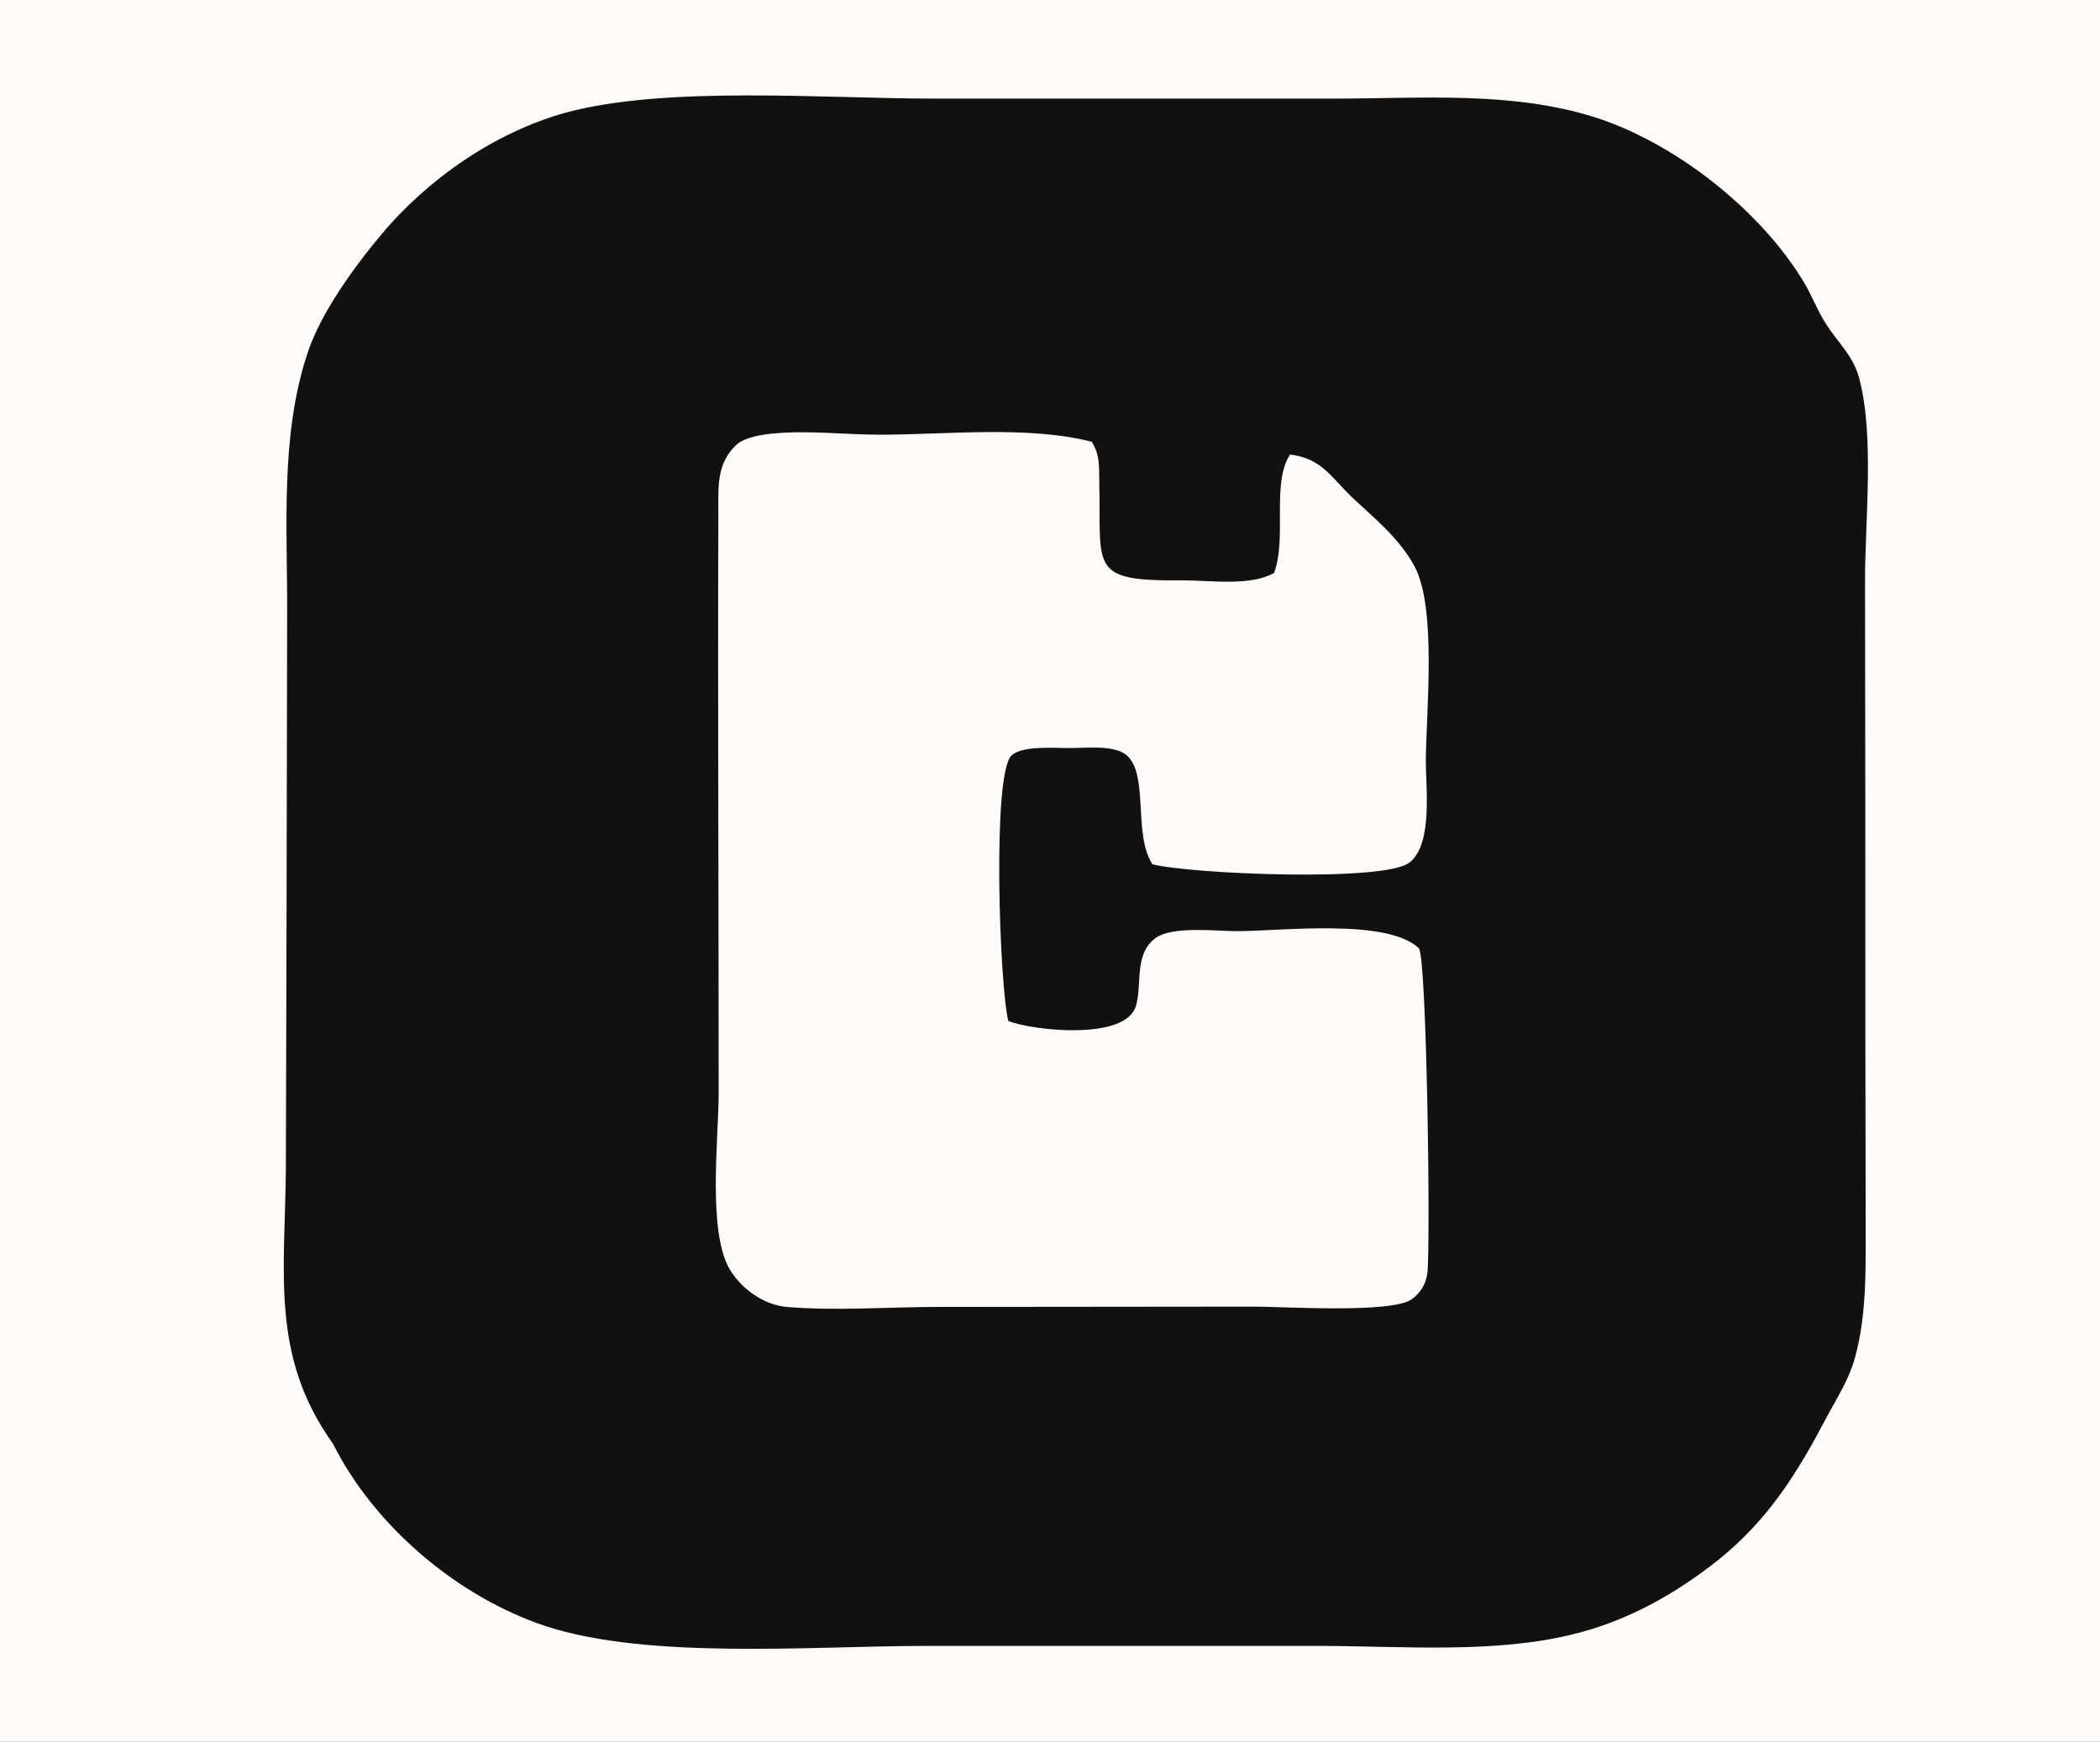
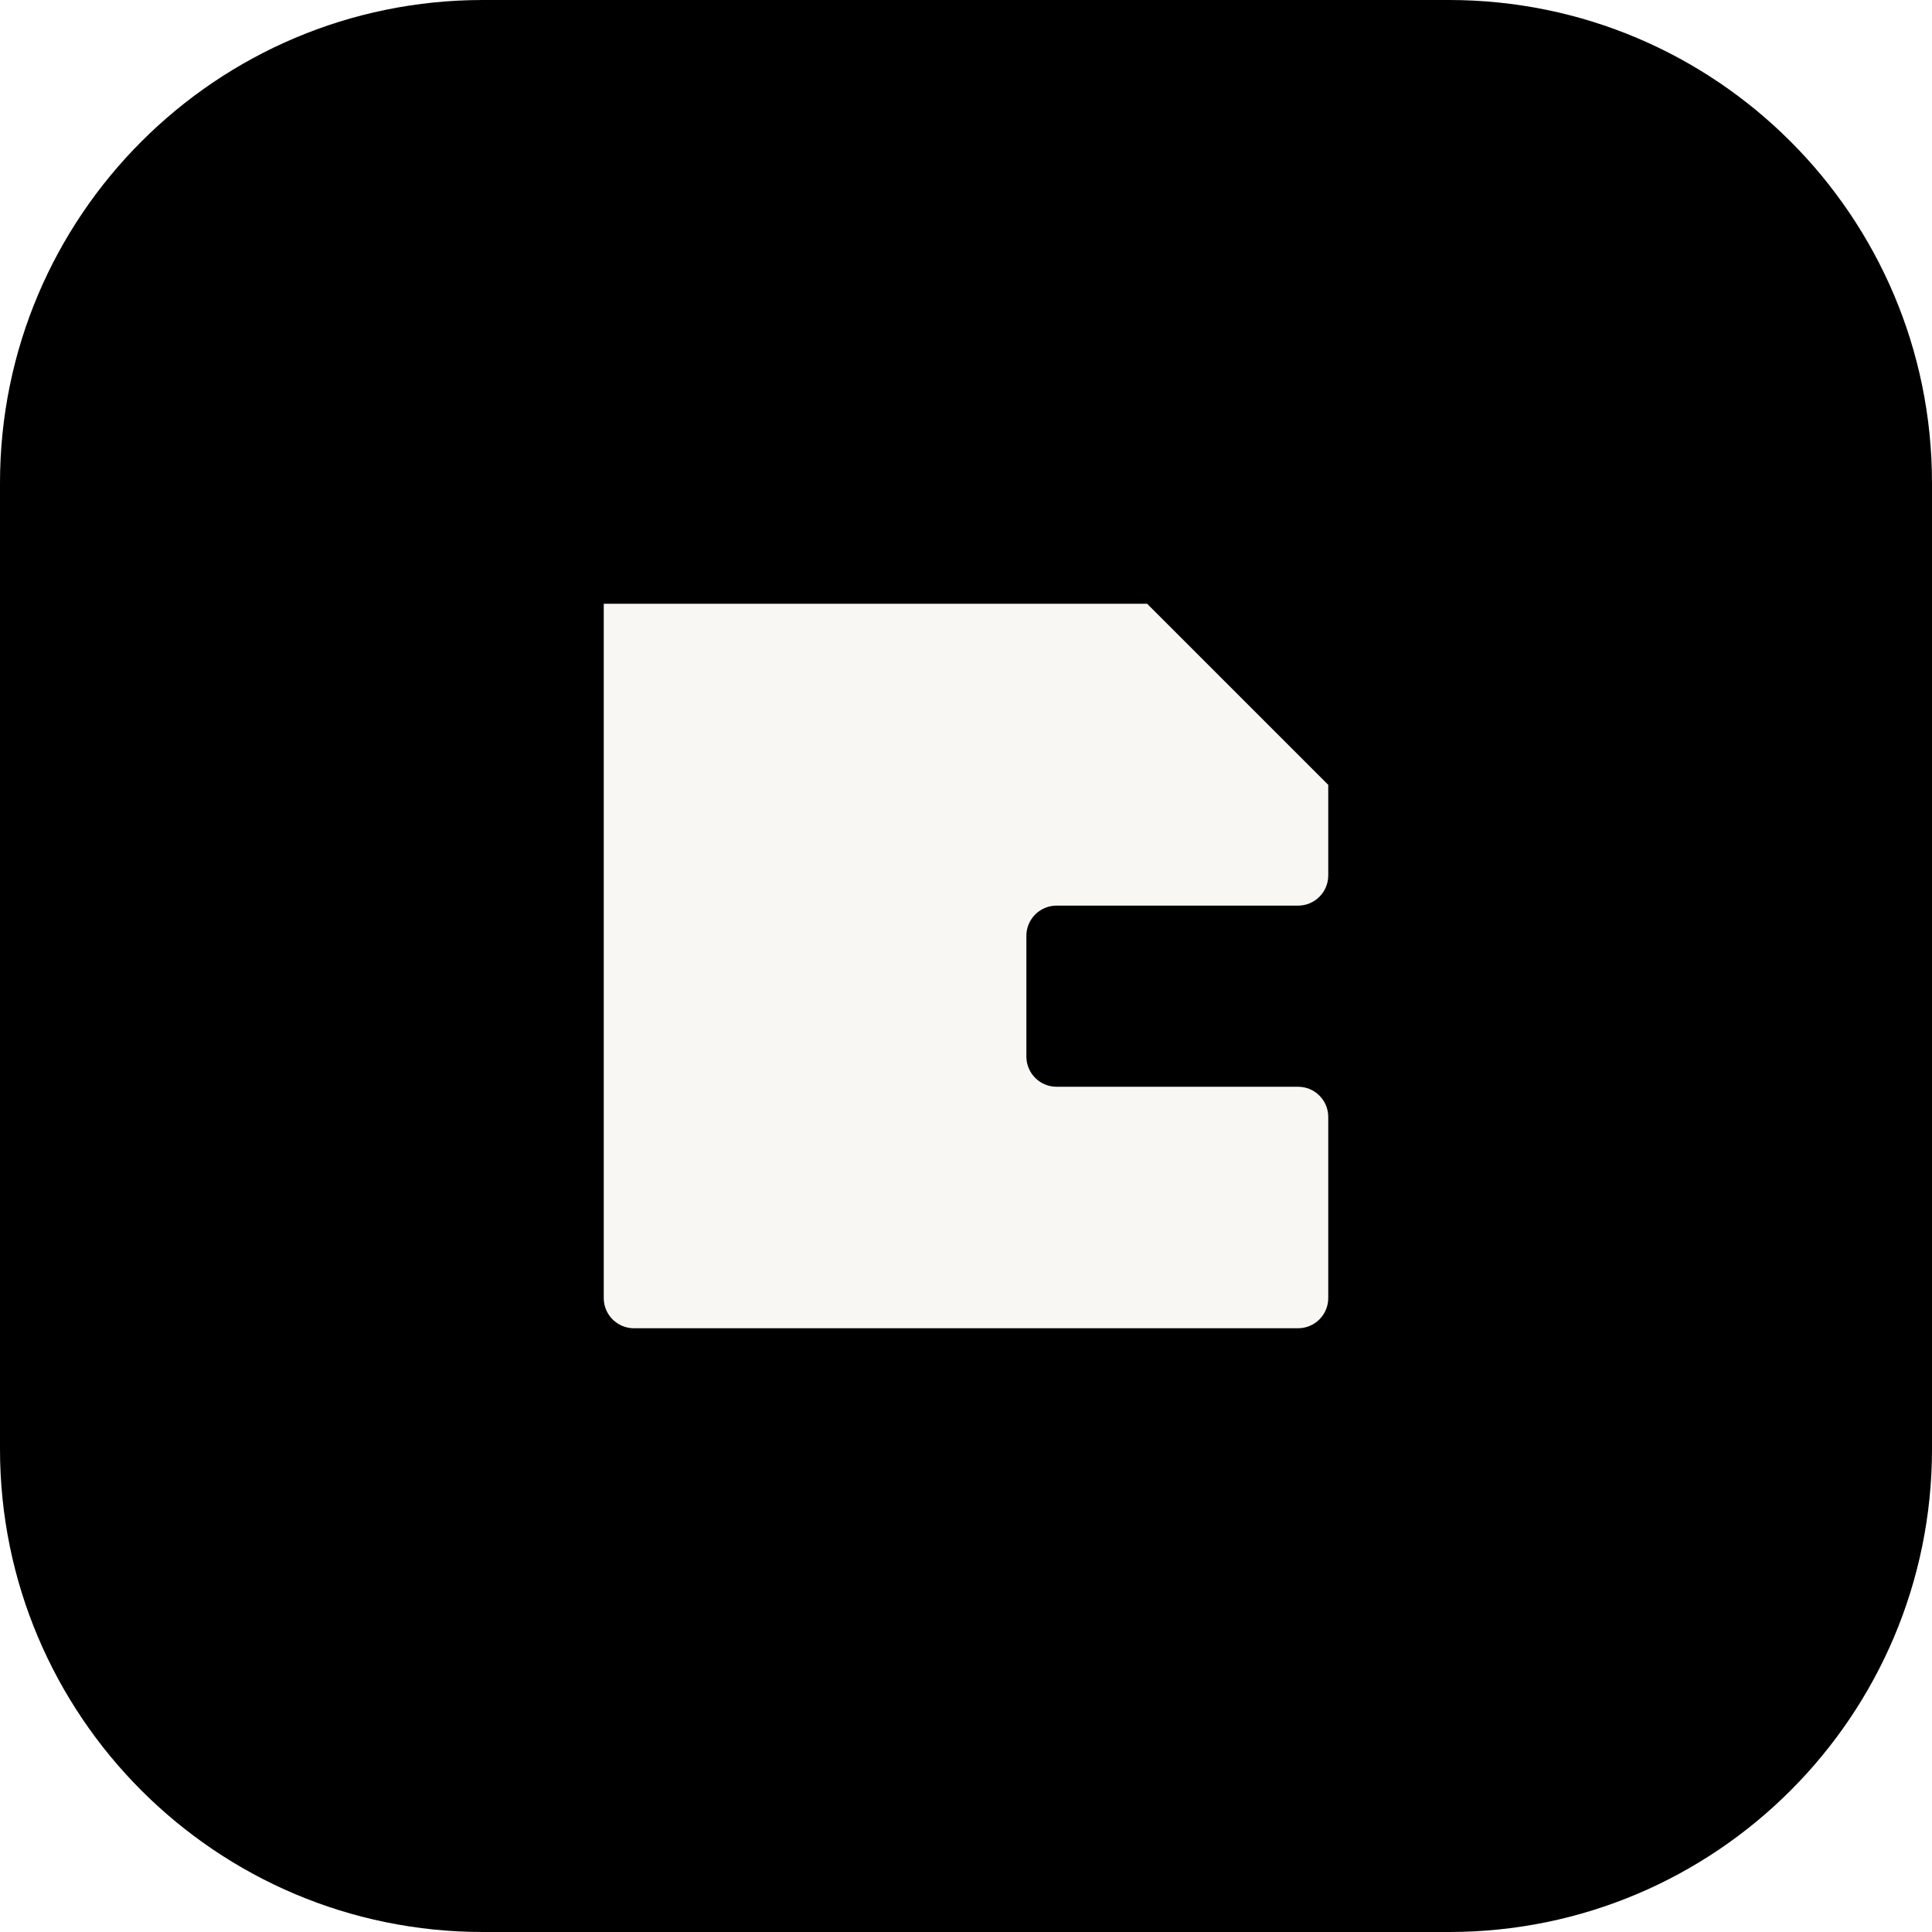
- <svg xmlns="http://www.w3.org/2000/svg" viewBox="0 0 656 544" width="82" height="68">
-   <path d="M0,544C0,362.7,0,181.3,0,0C218.7,0,437.3,0,656,0c0,181.3,0,362.7,0,544c-218.7,0-437.3,0-656,0Z" fill="#111111" />
-   <g fill="#FDFAF8">
-     <path d="M0,544C0,362.7,0,181.3,0,0C218.7,0,437.3,0,656,0c0,181.3,0,362.7,0,544c-218.7,0-437.3,0-656,0Zm104-93c12.9,25.8,39,47.9,66.4,57c32.3,10.6,83.9,6.2,118.6,6.2c41.4,0,82.8,0,124.3,0c25,.1,53.6,2.4,77.9-3.6c17-4.1,32-12.5,45.6-23.3c15.8-12.7,24.8-27.4,34-44.9c3.4-6.4,6.7-11.2,8.7-18.4c4-14.7,3.2-30.2,3.3-45.3c0-19-.1-38-.1-57.1c0-46.7,0-93.4-.1-140.2c0-19.1,3-45.5-1.9-63.5c-1.9-6.9-6.7-11-10.3-16.7c-2.7-4.2-4.4-8.9-7-13.2c-13.6-22.5-40.1-43.3-65-51.3c-26.2-8.3-54-5.9-81.1-5.9c-42,0-84,0-126,0c-33.4,0-83.4-4.1-114.6,4.4c-22,6.1-43,20.6-57.6,38.1c-8.5,10.1-19,24.6-23.1,37.2c-8.5,25.8-6.2,54.3-6.3,81.1c-.1,33.5-.1,67-.2,100.6c-.1,24.1-.1,48.2-.2,72.3c-.2,32.9-5,59,14.7,86.5Z" />
-     <path d="M403,142c9.9,1.2,12.8,7.1,19.3,13.3c7.1,6.7,14.7,12.7,19.5,21.5c7.1,13,3.7,45.4,3.6,60.9c0,8.6,2.2,25.8-5,31.7c-7.6,6.3-69,3.6-80.4,.6c-6.1-9.3-1.1-28-8-34c-4-3.5-13.4-2.2-18.4-2.3c-4.4,0-14.2-.8-17.6,2.3c-6.2,5.7-3.7,72.9-1,83c8.3,3.1,36.5,6,39.8-4.6c2.1-6.7-.7-16.2,6.1-21.3c5.3-3.9,18.9-2.2,25.5-2.2c13.8,0,46.7-4.1,56.8,5.3c2.5,2.4,3.7,91.8,2.7,101.4c-.4,3.4-2.1,6.3-4.9,8.3c-6.3,4.5-40,2.3-49.3,2.3c-32.9,0-65.8,.1-98.7,.1c-15.4,0-31.9,1.3-47.2,0c-7.1-.6-14-5.5-17.7-11.5c-7.2-11.7-3.6-41.4-3.6-55.5c0-60.5-.3-120.9-.1-181.4c0-7.7-.6-15.1,5.6-20.9c2.7-2.5,8.4-3.3,11.9-3.6c10.8-1,22.1,.4,33,.4c20.7,0,46.1-2.9,66.1,2.2c2.7,4.1,2.3,7.9,2.4,12.6c.6,27.1-3.5,31,26.1,30.7c8.5,0,21.1,1.9,28.5-2.3c4.1-11.1-.9-28.1,5-37Z" />
-   </g>
+ <svg xmlns="http://www.w3.org/2000/svg" viewBox="0 0 32 32">
+   <rect width="32" height="32" rx="8" fill="currentColor" />
+   <path fill-rule="evenodd" clip-rule="evenodd" d="M 10 10 L 19 10 L 22 13 L 22 14.5 C 22 14.776 21.776 15 21.5 15 L 17.5 15 C 17.224 15 17 15.224 17 15.5 L 17 17.5 C 17 17.776 17.224 18 17.5 18 L 21.5 18 C 21.776 18 22 18.224 22 18.5 L 22 21.5 C 22 21.776 21.776 22 21.5 22 L 10.5 22 C 10.224 22 10 21.776 10 21.5 Z" fill="#F9F7F4" />
</svg>
